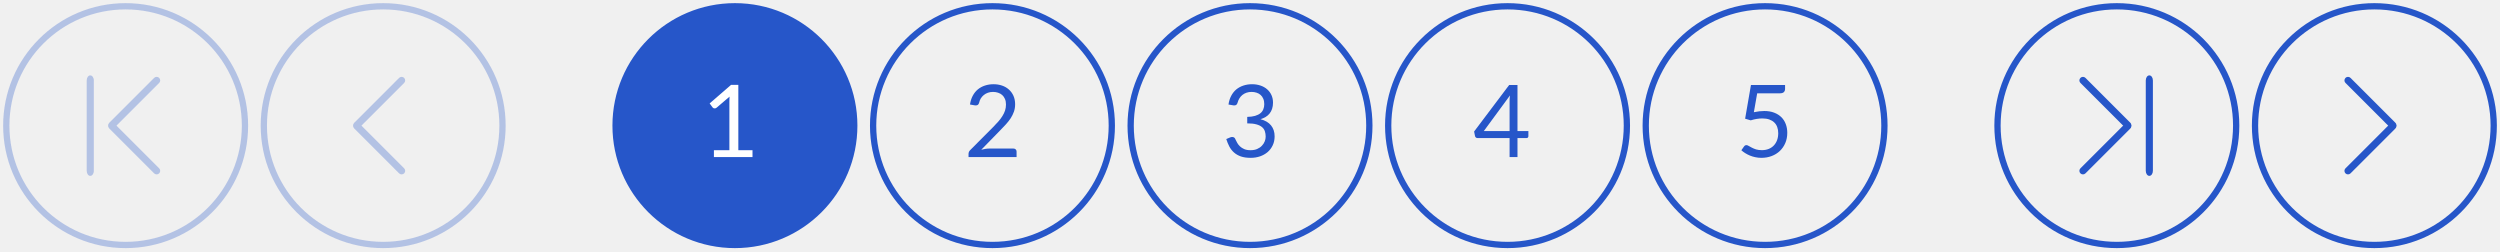
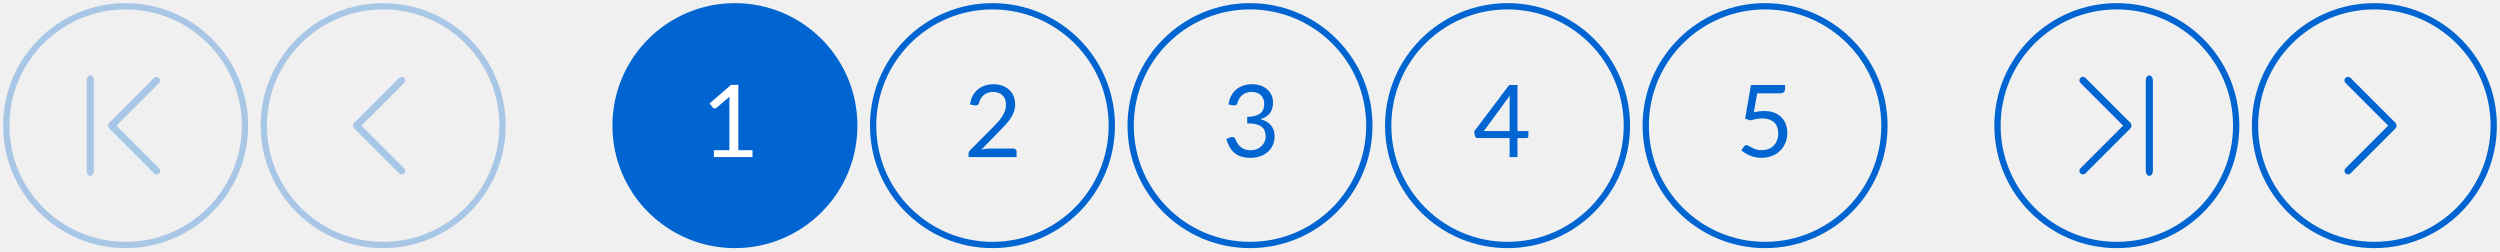
<svg xmlns="http://www.w3.org/2000/svg" width="398" height="40" viewBox="0 0 398 40" fill="none">
-   <rect opacity="0.3" x="42" y="1" width="38" height="38" rx="19" stroke="#2656C9" />
+   <rect opacity="0.3" x="42" y="1" width="38" height="38" rx="19" stroke="#0064D1" />
  <g opacity="0.3">
-     <path fill-rule="evenodd" clip-rule="evenodd" d="M64.34 12.401C64.119 12.18 63.76 12.18 63.538 12.401L56.401 19.538C56.179 19.76 56.179 20.119 56.401 20.34C56.623 20.562 56.981 20.562 57.203 20.34L64.34 13.203C64.562 12.982 64.562 12.623 64.34 12.401Z" fill="#2656C9" />
-     <path fill-rule="evenodd" clip-rule="evenodd" d="M64.34 27.599C64.119 27.82 63.76 27.82 63.538 27.599L56.401 20.462C56.179 20.24 56.179 19.881 56.401 19.66C56.623 19.438 56.981 19.438 57.203 19.66L64.34 26.797C64.562 27.018 64.562 27.378 64.34 27.599Z" fill="#2656C9" />
+     <path fill-rule="evenodd" clip-rule="evenodd" d="M64.34 12.401C64.119 12.18 63.76 12.18 63.538 12.401L56.401 19.538C56.179 19.76 56.179 20.119 56.401 20.34C56.623 20.562 56.981 20.562 57.203 20.34L64.34 13.203C64.562 12.982 64.562 12.623 64.34 12.401Z" fill="#0064D1" />
+     <path fill-rule="evenodd" clip-rule="evenodd" d="M64.34 27.599C64.119 27.82 63.76 27.82 63.538 27.599L56.401 20.462C56.179 20.24 56.179 19.881 56.401 19.66C56.623 19.438 56.981 19.438 57.203 19.66L64.34 26.797C64.562 27.018 64.562 27.378 64.34 27.599Z" fill="#0064D1" />
  </g>
  <g opacity="0.3">
-     <path fill-rule="evenodd" clip-rule="evenodd" d="M25.34 12.401C25.119 12.18 24.76 12.18 24.538 12.401L17.401 19.538C17.18 19.76 17.18 20.119 17.401 20.34C17.622 20.562 17.982 20.562 18.203 20.34L25.34 13.203C25.562 12.982 25.562 12.623 25.34 12.401Z" fill="#2656C9" />
-     <path fill-rule="evenodd" clip-rule="evenodd" d="M25.34 27.599C25.119 27.82 24.76 27.82 24.538 27.599L17.401 20.462C17.18 20.24 17.18 19.881 17.401 19.66C17.622 19.438 17.982 19.438 18.203 19.66L25.34 26.797C25.562 27.018 25.562 27.378 25.34 27.599Z" fill="#2656C9" />
-     <path fill-rule="evenodd" clip-rule="evenodd" d="M14.371 12C14.057 12 13.803 12.362 13.803 12.808L13.803 27.192C13.803 27.638 14.057 28 14.371 28C14.684 28 14.938 27.638 14.938 27.192L14.938 12.808C14.938 12.362 14.684 12 14.371 12Z" fill="#2656C9" />
+     <path fill-rule="evenodd" clip-rule="evenodd" d="M25.34 12.401C25.119 12.18 24.76 12.18 24.538 12.401L17.401 19.538C17.18 19.76 17.18 20.119 17.401 20.34C17.622 20.562 17.982 20.562 18.203 20.34L25.34 13.203C25.562 12.982 25.562 12.623 25.34 12.401Z" fill="#0064D1" />
+     <path fill-rule="evenodd" clip-rule="evenodd" d="M25.34 27.599C25.119 27.82 24.76 27.82 24.538 27.599L17.401 20.462C17.18 20.24 17.18 19.881 17.401 19.66C17.622 19.438 17.982 19.438 18.203 19.66L25.34 26.797C25.562 27.018 25.562 27.378 25.34 27.599Z" fill="#0064D1" />
+     <path fill-rule="evenodd" clip-rule="evenodd" d="M14.371 12C14.057 12 13.803 12.362 13.803 12.808L13.803 27.192C13.803 27.638 14.057 28 14.371 28C14.684 28 14.938 27.638 14.938 27.192L14.938 12.808C14.938 12.362 14.684 12 14.371 12Z" fill="#0064D1" />
  </g>
-   <rect opacity="0.3" x="1" y="1" width="38" height="38" rx="19" stroke="#2656C9" />
-   <rect x="139" y="1" width="38" height="38" rx="19" stroke="#2656C9" />
-   <path d="M158.167 13.408C158.653 13.408 159.106 13.48 159.527 13.624C159.949 13.768 160.311 13.979 160.615 14.256C160.925 14.528 161.167 14.861 161.343 15.256C161.519 15.651 161.607 16.099 161.607 16.6C161.607 17.027 161.543 17.421 161.415 17.784C161.287 18.147 161.114 18.496 160.895 18.832C160.677 19.163 160.423 19.485 160.135 19.8C159.853 20.109 159.551 20.427 159.231 20.752L156.215 23.84C156.429 23.781 156.645 23.736 156.863 23.704C157.082 23.667 157.293 23.648 157.495 23.648H161.335C161.49 23.648 161.613 23.693 161.703 23.784C161.794 23.875 161.839 23.992 161.839 24.136V25H154.191V24.512C154.191 24.411 154.21 24.307 154.247 24.2C154.29 24.093 154.357 23.995 154.447 23.904L158.119 20.216C158.423 19.907 158.701 19.611 158.951 19.328C159.202 19.04 159.415 18.752 159.591 18.464C159.773 18.176 159.911 17.885 160.007 17.592C160.103 17.293 160.151 16.976 160.151 16.64C160.151 16.304 160.098 16.011 159.991 15.76C159.885 15.504 159.738 15.293 159.551 15.128C159.365 14.963 159.146 14.84 158.895 14.76C158.645 14.675 158.375 14.632 158.087 14.632C157.799 14.632 157.533 14.675 157.287 14.76C157.042 14.845 156.823 14.965 156.631 15.12C156.445 15.269 156.285 15.448 156.151 15.656C156.023 15.864 155.933 16.093 155.879 16.344C155.837 16.499 155.773 16.611 155.687 16.68C155.602 16.749 155.49 16.784 155.351 16.784C155.325 16.784 155.295 16.784 155.263 16.784C155.237 16.779 155.205 16.773 155.167 16.768L154.423 16.64C154.498 16.117 154.642 15.656 154.855 15.256C155.069 14.851 155.338 14.512 155.663 14.24C155.994 13.968 156.37 13.763 156.791 13.624C157.218 13.48 157.677 13.408 158.167 13.408Z" fill="#2656C9" />
-   <rect x="180" y="1" width="38" height="38" rx="19" stroke="#2656C9" />
-   <path d="M199.319 13.408C199.805 13.408 200.253 13.477 200.663 13.616C201.074 13.755 201.426 13.952 201.719 14.208C202.018 14.464 202.25 14.773 202.415 15.136C202.581 15.499 202.663 15.901 202.663 16.344C202.663 16.707 202.615 17.032 202.519 17.32C202.429 17.603 202.295 17.853 202.119 18.072C201.949 18.285 201.741 18.467 201.495 18.616C201.25 18.765 200.975 18.885 200.671 18.976C201.418 19.173 201.978 19.504 202.351 19.968C202.73 20.432 202.919 21.013 202.919 21.712C202.919 22.24 202.818 22.715 202.615 23.136C202.418 23.557 202.146 23.917 201.799 24.216C201.453 24.509 201.047 24.736 200.583 24.896C200.125 25.051 199.631 25.128 199.103 25.128C198.495 25.128 197.975 25.053 197.543 24.904C197.111 24.749 196.746 24.539 196.447 24.272C196.149 24.005 195.903 23.691 195.711 23.328C195.519 22.96 195.357 22.563 195.223 22.136L195.831 21.88C195.943 21.832 196.055 21.808 196.167 21.808C196.274 21.808 196.367 21.832 196.447 21.88C196.533 21.923 196.597 21.992 196.639 22.088C196.65 22.109 196.661 22.133 196.671 22.16C196.682 22.181 196.693 22.205 196.703 22.232C196.778 22.387 196.869 22.563 196.975 22.76C197.082 22.952 197.226 23.133 197.407 23.304C197.589 23.475 197.813 23.619 198.079 23.736C198.351 23.853 198.687 23.912 199.087 23.912C199.487 23.912 199.837 23.848 200.135 23.72C200.439 23.587 200.69 23.416 200.887 23.208C201.09 23 201.242 22.768 201.343 22.512C201.445 22.256 201.495 22.003 201.495 21.752C201.495 21.443 201.453 21.16 201.367 20.904C201.287 20.648 201.138 20.427 200.919 20.24C200.706 20.053 200.407 19.907 200.023 19.8C199.645 19.693 199.157 19.64 198.559 19.64V18.608C199.045 18.603 199.458 18.549 199.799 18.448C200.146 18.347 200.429 18.208 200.647 18.032C200.866 17.856 201.023 17.645 201.119 17.4C201.221 17.155 201.271 16.883 201.271 16.584C201.271 16.253 201.218 15.965 201.111 15.72C201.01 15.475 200.869 15.272 200.687 15.112C200.506 14.952 200.29 14.832 200.039 14.752C199.794 14.672 199.527 14.632 199.239 14.632C198.951 14.632 198.685 14.675 198.439 14.76C198.194 14.845 197.975 14.965 197.783 15.12C197.597 15.269 197.439 15.451 197.311 15.664C197.183 15.872 197.087 16.099 197.023 16.344C196.981 16.499 196.917 16.611 196.831 16.68C196.746 16.749 196.637 16.784 196.503 16.784C196.477 16.784 196.447 16.784 196.415 16.784C196.389 16.779 196.357 16.773 196.319 16.768L195.575 16.64C195.65 16.117 195.794 15.656 196.007 15.256C196.221 14.851 196.49 14.512 196.815 14.24C197.146 13.968 197.522 13.763 197.943 13.624C198.37 13.48 198.829 13.408 199.319 13.408Z" fill="#2656C9" />
-   <rect x="221" y="1" width="38" height="38" rx="19" stroke="#2656C9" />
-   <path d="M241.583 20.864H243.319V21.68C243.319 21.765 243.293 21.837 243.239 21.896C243.191 21.955 243.114 21.984 243.007 21.984H241.583V25H240.327V21.984H235.247C235.141 21.984 235.047 21.955 234.967 21.896C234.893 21.832 234.845 21.755 234.823 21.664L234.679 20.936L240.255 13.536H241.583V20.864ZM240.327 16.136C240.327 15.997 240.33 15.848 240.335 15.688C240.346 15.528 240.365 15.363 240.391 15.192L236.223 20.864H240.327V16.136Z" fill="#2656C9" />
-   <rect x="262" y="1" width="38" height="38" rx="19" stroke="#2656C9" />
-   <path d="M284.183 14.16C284.183 14.363 284.119 14.531 283.991 14.664C283.863 14.792 283.647 14.856 283.343 14.856H279.743L279.215 17.864C279.813 17.736 280.365 17.672 280.871 17.672C281.469 17.672 281.994 17.76 282.447 17.936C282.906 18.112 283.29 18.355 283.599 18.664C283.909 18.973 284.141 19.339 284.295 19.76C284.455 20.181 284.535 20.64 284.535 21.136C284.535 21.744 284.429 22.293 284.215 22.784C284.002 23.275 283.709 23.696 283.335 24.048C282.967 24.395 282.533 24.661 282.031 24.848C281.53 25.035 280.989 25.128 280.407 25.128C280.071 25.128 279.749 25.093 279.439 25.024C279.13 24.96 278.842 24.872 278.575 24.76C278.309 24.648 278.061 24.52 277.831 24.376C277.602 24.232 277.399 24.08 277.223 23.92L277.655 23.312C277.751 23.173 277.879 23.104 278.039 23.104C278.141 23.104 278.258 23.147 278.391 23.232C278.53 23.312 278.695 23.403 278.887 23.504C279.079 23.605 279.303 23.699 279.559 23.784C279.821 23.864 280.13 23.904 280.487 23.904C280.887 23.904 281.247 23.84 281.567 23.712C281.887 23.584 282.159 23.403 282.383 23.168C282.613 22.928 282.789 22.643 282.911 22.312C283.034 21.981 283.095 21.611 283.095 21.2C283.095 20.843 283.042 20.52 282.935 20.232C282.834 19.944 282.677 19.699 282.463 19.496C282.255 19.293 281.994 19.136 281.679 19.024C281.365 18.912 280.997 18.856 280.575 18.856C280.287 18.856 279.989 18.88 279.679 18.928C279.37 18.976 279.05 19.053 278.719 19.16L277.823 18.896L278.751 13.536H284.183V14.16Z" fill="#2656C9" />
-   <rect x="98" y="1" width="38" height="38" rx="19" fill="#2656C9" stroke="#2656C9" />
+   <rect opacity="0.3" x="1" y="1" width="38" height="38" rx="19" stroke="#0064D1" />
+   <rect x="139" y="1" width="38" height="38" rx="19" stroke="#0064D1" />
+   <path d="M158.167 13.408C158.653 13.408 159.106 13.48 159.527 13.624C159.949 13.768 160.311 13.979 160.615 14.256C160.925 14.528 161.167 14.861 161.343 15.256C161.519 15.651 161.607 16.099 161.607 16.6C161.607 17.027 161.543 17.421 161.415 17.784C161.287 18.147 161.114 18.496 160.895 18.832C160.677 19.163 160.423 19.485 160.135 19.8C159.853 20.109 159.551 20.427 159.231 20.752L156.215 23.84C156.429 23.781 156.645 23.736 156.863 23.704C157.082 23.667 157.293 23.648 157.495 23.648H161.335C161.49 23.648 161.613 23.693 161.703 23.784C161.794 23.875 161.839 23.992 161.839 24.136V25H154.191V24.512C154.191 24.411 154.21 24.307 154.247 24.2C154.29 24.093 154.357 23.995 154.447 23.904L158.119 20.216C158.423 19.907 158.701 19.611 158.951 19.328C159.202 19.04 159.415 18.752 159.591 18.464C159.773 18.176 159.911 17.885 160.007 17.592C160.103 17.293 160.151 16.976 160.151 16.64C160.151 16.304 160.098 16.011 159.991 15.76C159.885 15.504 159.738 15.293 159.551 15.128C159.365 14.963 159.146 14.84 158.895 14.76C158.645 14.675 158.375 14.632 158.087 14.632C157.799 14.632 157.533 14.675 157.287 14.76C157.042 14.845 156.823 14.965 156.631 15.12C156.445 15.269 156.285 15.448 156.151 15.656C156.023 15.864 155.933 16.093 155.879 16.344C155.837 16.499 155.773 16.611 155.687 16.68C155.602 16.749 155.49 16.784 155.351 16.784C155.325 16.784 155.295 16.784 155.263 16.784C155.237 16.779 155.205 16.773 155.167 16.768L154.423 16.64C154.498 16.117 154.642 15.656 154.855 15.256C155.069 14.851 155.338 14.512 155.663 14.24C155.994 13.968 156.37 13.763 156.791 13.624C157.218 13.48 157.677 13.408 158.167 13.408Z" fill="#0064D1" />
+   <rect x="180" y="1" width="38" height="38" rx="19" stroke="#0064D1" />
+   <path d="M199.319 13.408C199.805 13.408 200.253 13.477 200.663 13.616C201.074 13.755 201.426 13.952 201.719 14.208C202.018 14.464 202.25 14.773 202.415 15.136C202.581 15.499 202.663 15.901 202.663 16.344C202.663 16.707 202.615 17.032 202.519 17.32C202.429 17.603 202.295 17.853 202.119 18.072C201.949 18.285 201.741 18.467 201.495 18.616C201.25 18.765 200.975 18.885 200.671 18.976C201.418 19.173 201.978 19.504 202.351 19.968C202.73 20.432 202.919 21.013 202.919 21.712C202.919 22.24 202.818 22.715 202.615 23.136C202.418 23.557 202.146 23.917 201.799 24.216C201.453 24.509 201.047 24.736 200.583 24.896C200.125 25.051 199.631 25.128 199.103 25.128C198.495 25.128 197.975 25.053 197.543 24.904C197.111 24.749 196.746 24.539 196.447 24.272C196.149 24.005 195.903 23.691 195.711 23.328C195.519 22.96 195.357 22.563 195.223 22.136L195.831 21.88C195.943 21.832 196.055 21.808 196.167 21.808C196.274 21.808 196.367 21.832 196.447 21.88C196.533 21.923 196.597 21.992 196.639 22.088C196.65 22.109 196.661 22.133 196.671 22.16C196.682 22.181 196.693 22.205 196.703 22.232C196.778 22.387 196.869 22.563 196.975 22.76C197.082 22.952 197.226 23.133 197.407 23.304C197.589 23.475 197.813 23.619 198.079 23.736C198.351 23.853 198.687 23.912 199.087 23.912C199.487 23.912 199.837 23.848 200.135 23.72C200.439 23.587 200.69 23.416 200.887 23.208C201.09 23 201.242 22.768 201.343 22.512C201.445 22.256 201.495 22.003 201.495 21.752C201.495 21.443 201.453 21.16 201.367 20.904C201.287 20.648 201.138 20.427 200.919 20.24C200.706 20.053 200.407 19.907 200.023 19.8C199.645 19.693 199.157 19.64 198.559 19.64V18.608C199.045 18.603 199.458 18.549 199.799 18.448C200.146 18.347 200.429 18.208 200.647 18.032C200.866 17.856 201.023 17.645 201.119 17.4C201.221 17.155 201.271 16.883 201.271 16.584C201.271 16.253 201.218 15.965 201.111 15.72C201.01 15.475 200.869 15.272 200.687 15.112C200.506 14.952 200.29 14.832 200.039 14.752C199.794 14.672 199.527 14.632 199.239 14.632C198.951 14.632 198.685 14.675 198.439 14.76C198.194 14.845 197.975 14.965 197.783 15.12C197.597 15.269 197.439 15.451 197.311 15.664C197.183 15.872 197.087 16.099 197.023 16.344C196.981 16.499 196.917 16.611 196.831 16.68C196.746 16.749 196.637 16.784 196.503 16.784C196.477 16.784 196.447 16.784 196.415 16.784C196.389 16.779 196.357 16.773 196.319 16.768L195.575 16.64C195.65 16.117 195.794 15.656 196.007 15.256C196.221 14.851 196.49 14.512 196.815 14.24C197.146 13.968 197.522 13.763 197.943 13.624C198.37 13.48 198.829 13.408 199.319 13.408Z" fill="#0064D1" />
+   <rect x="221" y="1" width="38" height="38" rx="19" stroke="#0064D1" />
+   <path d="M241.583 20.864H243.319V21.68C243.319 21.765 243.293 21.837 243.239 21.896C243.191 21.955 243.114 21.984 243.007 21.984H241.583V25H240.327V21.984H235.247C235.141 21.984 235.047 21.955 234.967 21.896C234.893 21.832 234.845 21.755 234.823 21.664L234.679 20.936L240.255 13.536H241.583V20.864ZM240.327 16.136C240.327 15.997 240.33 15.848 240.335 15.688C240.346 15.528 240.365 15.363 240.391 15.192L236.223 20.864H240.327V16.136Z" fill="#0064D1" />
+   <rect x="262" y="1" width="38" height="38" rx="19" stroke="#0064D1" />
+   <path d="M284.183 14.16C284.183 14.363 284.119 14.531 283.991 14.664C283.863 14.792 283.647 14.856 283.343 14.856H279.743L279.215 17.864C279.813 17.736 280.365 17.672 280.871 17.672C281.469 17.672 281.994 17.76 282.447 17.936C282.906 18.112 283.29 18.355 283.599 18.664C283.909 18.973 284.141 19.339 284.295 19.76C284.455 20.181 284.535 20.64 284.535 21.136C284.535 21.744 284.429 22.293 284.215 22.784C284.002 23.275 283.709 23.696 283.335 24.048C282.967 24.395 282.533 24.661 282.031 24.848C281.53 25.035 280.989 25.128 280.407 25.128C280.071 25.128 279.749 25.093 279.439 25.024C279.13 24.96 278.842 24.872 278.575 24.76C278.309 24.648 278.061 24.52 277.831 24.376C277.602 24.232 277.399 24.08 277.223 23.92L277.655 23.312C277.751 23.173 277.879 23.104 278.039 23.104C278.141 23.104 278.258 23.147 278.391 23.232C278.53 23.312 278.695 23.403 278.887 23.504C279.079 23.605 279.303 23.699 279.559 23.784C279.821 23.864 280.13 23.904 280.487 23.904C280.887 23.904 281.247 23.84 281.567 23.712C281.887 23.584 282.159 23.403 282.383 23.168C282.613 22.928 282.789 22.643 282.911 22.312C283.034 21.981 283.095 21.611 283.095 21.2C283.095 20.843 283.042 20.52 282.935 20.232C282.834 19.944 282.677 19.699 282.463 19.496C282.255 19.293 281.994 19.136 281.679 19.024C281.365 18.912 280.997 18.856 280.575 18.856C280.287 18.856 279.989 18.88 279.679 18.928C279.37 18.976 279.05 19.053 278.719 19.16L277.823 18.896L278.751 13.536H284.183V14.16Z" fill="#0064D1" />
+   <rect x="98" y="1" width="38" height="38" rx="19" fill="#0064D1" stroke="#0064D1" />
  <path d="M113.655 23.912H116.119V16.096C116.119 15.861 116.127 15.624 116.143 15.384L114.095 17.136C114.042 17.179 113.989 17.211 113.935 17.232C113.882 17.248 113.831 17.256 113.783 17.256C113.703 17.256 113.631 17.24 113.567 17.208C113.503 17.171 113.455 17.128 113.423 17.08L112.975 16.464L116.383 13.512H117.543V23.912H119.799V25H113.655V23.912Z" fill="white" />
-   <rect x="359" y="1" width="38" height="38" rx="19" stroke="#2656C9" />
-   <path fill-rule="evenodd" clip-rule="evenodd" d="M373.401 12.401C373.622 12.18 373.982 12.18 374.203 12.401L381.34 19.538C381.562 19.76 381.562 20.119 381.34 20.34C381.119 20.562 380.76 20.562 380.538 20.34L373.401 13.203C373.18 12.982 373.18 12.623 373.401 12.401Z" fill="#2656C9" />
-   <path fill-rule="evenodd" clip-rule="evenodd" d="M373.401 27.599C373.622 27.82 373.982 27.82 374.203 27.599L381.34 20.462C381.562 20.24 381.562 19.881 381.34 19.66C381.119 19.438 380.76 19.438 380.538 19.66L373.401 26.797C373.18 27.018 373.18 27.378 373.401 27.599Z" fill="#2656C9" />
-   <path fill-rule="evenodd" clip-rule="evenodd" d="M331.205 12.401C331.426 12.18 331.785 12.18 332.006 12.401L339.144 19.538C339.365 19.76 339.365 20.119 339.144 20.34C338.922 20.562 338.563 20.562 338.342 20.34L331.205 13.203C330.983 12.982 330.983 12.623 331.205 12.401Z" fill="#2656C9" />
-   <path fill-rule="evenodd" clip-rule="evenodd" d="M331.205 27.599C331.426 27.82 331.785 27.82 332.006 27.599L339.144 20.462C339.365 20.24 339.365 19.881 339.144 19.66C338.922 19.438 338.563 19.438 338.342 19.66L331.205 26.797C330.983 27.018 330.983 27.378 331.205 27.599Z" fill="#2656C9" />
-   <path fill-rule="evenodd" clip-rule="evenodd" d="M342.174 12C342.487 12 342.741 12.362 342.741 12.808L342.741 27.192C342.741 27.638 342.487 28 342.174 28C341.861 28 341.607 27.638 341.607 27.192L341.607 12.808C341.607 12.362 341.861 12 342.174 12Z" fill="#2656C9" />
-   <rect x="318" y="1" width="38" height="38" rx="19" stroke="#2656C9" />
+   <rect x="359" y="1" width="38" height="38" rx="19" stroke="#0064D1" />
+   <path fill-rule="evenodd" clip-rule="evenodd" d="M373.401 12.401C373.622 12.18 373.982 12.18 374.203 12.401L381.34 19.538C381.562 19.76 381.562 20.119 381.34 20.34C381.119 20.562 380.76 20.562 380.538 20.34L373.401 13.203C373.18 12.982 373.18 12.623 373.401 12.401Z" fill="#0064D1" />
+   <path fill-rule="evenodd" clip-rule="evenodd" d="M373.401 27.599C373.622 27.82 373.982 27.82 374.203 27.599L381.34 20.462C381.562 20.24 381.562 19.881 381.34 19.66C381.119 19.438 380.76 19.438 380.538 19.66L373.401 26.797C373.18 27.018 373.18 27.378 373.401 27.599Z" fill="#0064D1" />
+   <path fill-rule="evenodd" clip-rule="evenodd" d="M331.205 12.401C331.426 12.18 331.785 12.18 332.006 12.401L339.144 19.538C339.365 19.76 339.365 20.119 339.144 20.34C338.922 20.562 338.563 20.562 338.342 20.34L331.205 13.203C330.983 12.982 330.983 12.623 331.205 12.401Z" fill="#0064D1" />
+   <path fill-rule="evenodd" clip-rule="evenodd" d="M331.205 27.599C331.426 27.82 331.785 27.82 332.006 27.599L339.144 20.462C339.365 20.24 339.365 19.881 339.144 19.66C338.922 19.438 338.563 19.438 338.342 19.66L331.205 26.797C330.983 27.018 330.983 27.378 331.205 27.599Z" fill="#0064D1" />
+   <path fill-rule="evenodd" clip-rule="evenodd" d="M342.174 12C342.487 12 342.741 12.362 342.741 12.808L342.741 27.192C342.741 27.638 342.487 28 342.174 28C341.861 28 341.607 27.638 341.607 27.192L341.607 12.808C341.607 12.362 341.861 12 342.174 12Z" fill="#0064D1" />
+   <rect x="318" y="1" width="38" height="38" rx="19" stroke="#0064D1" />
</svg>
